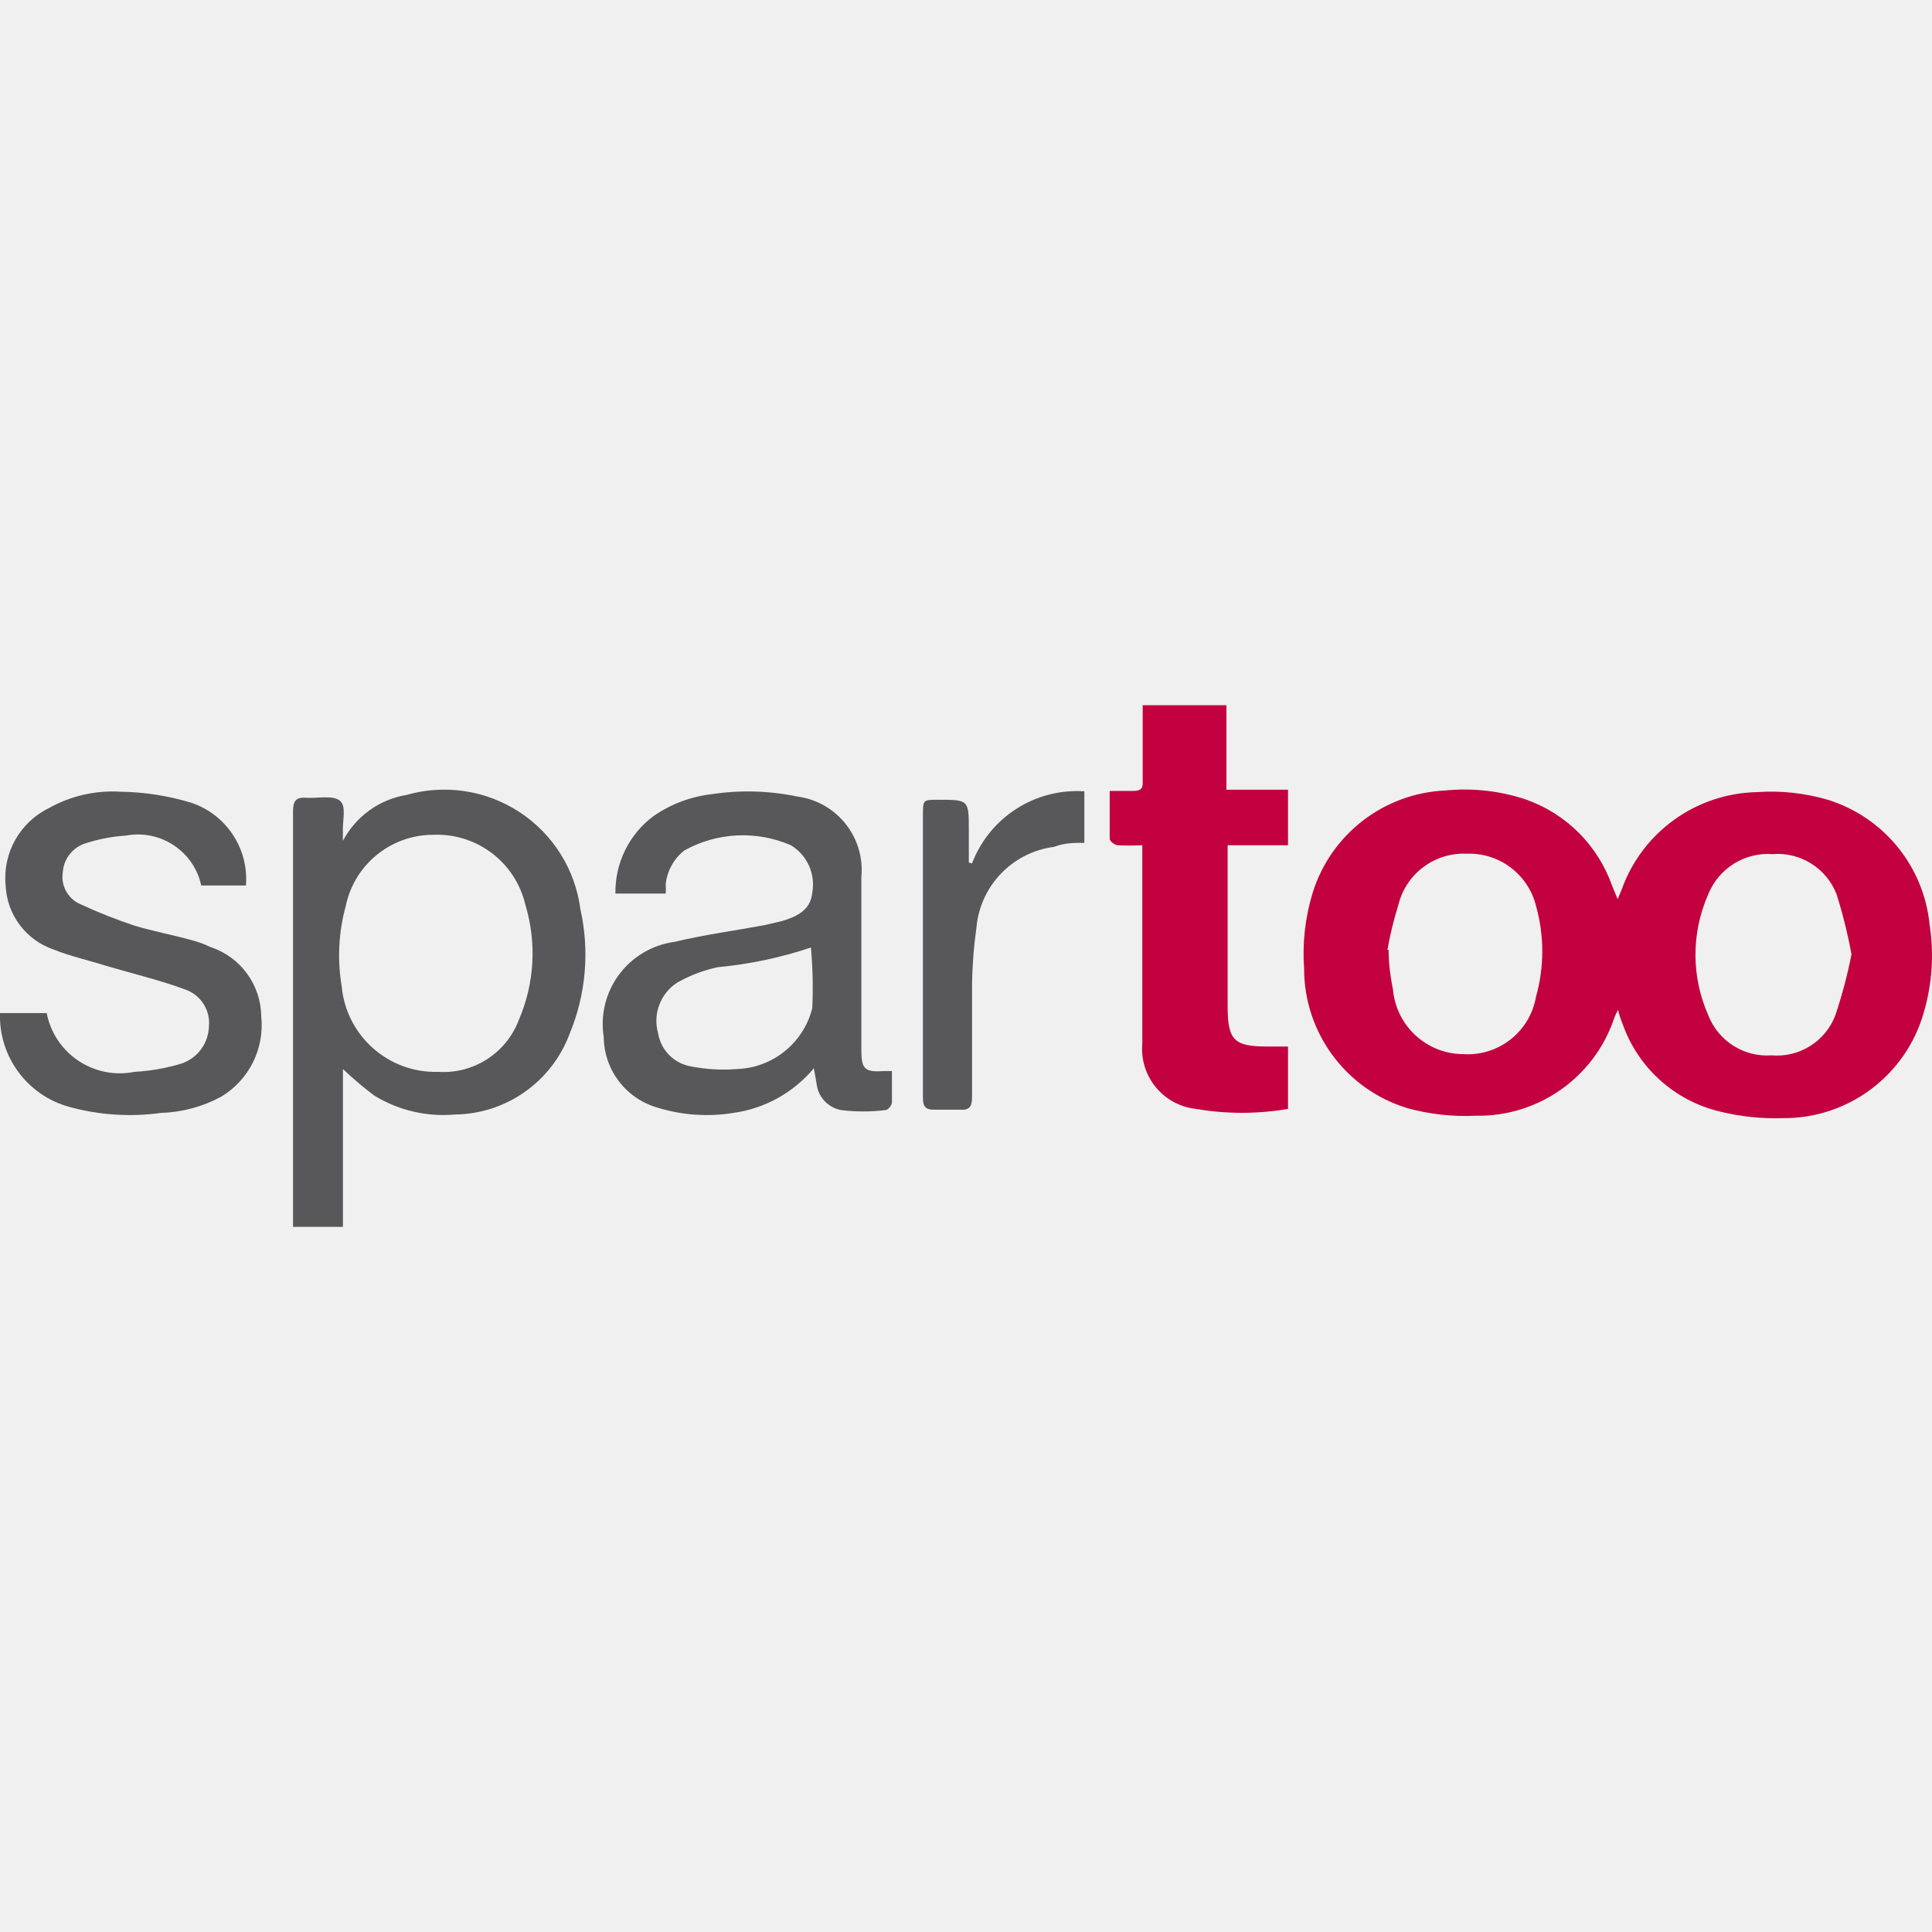
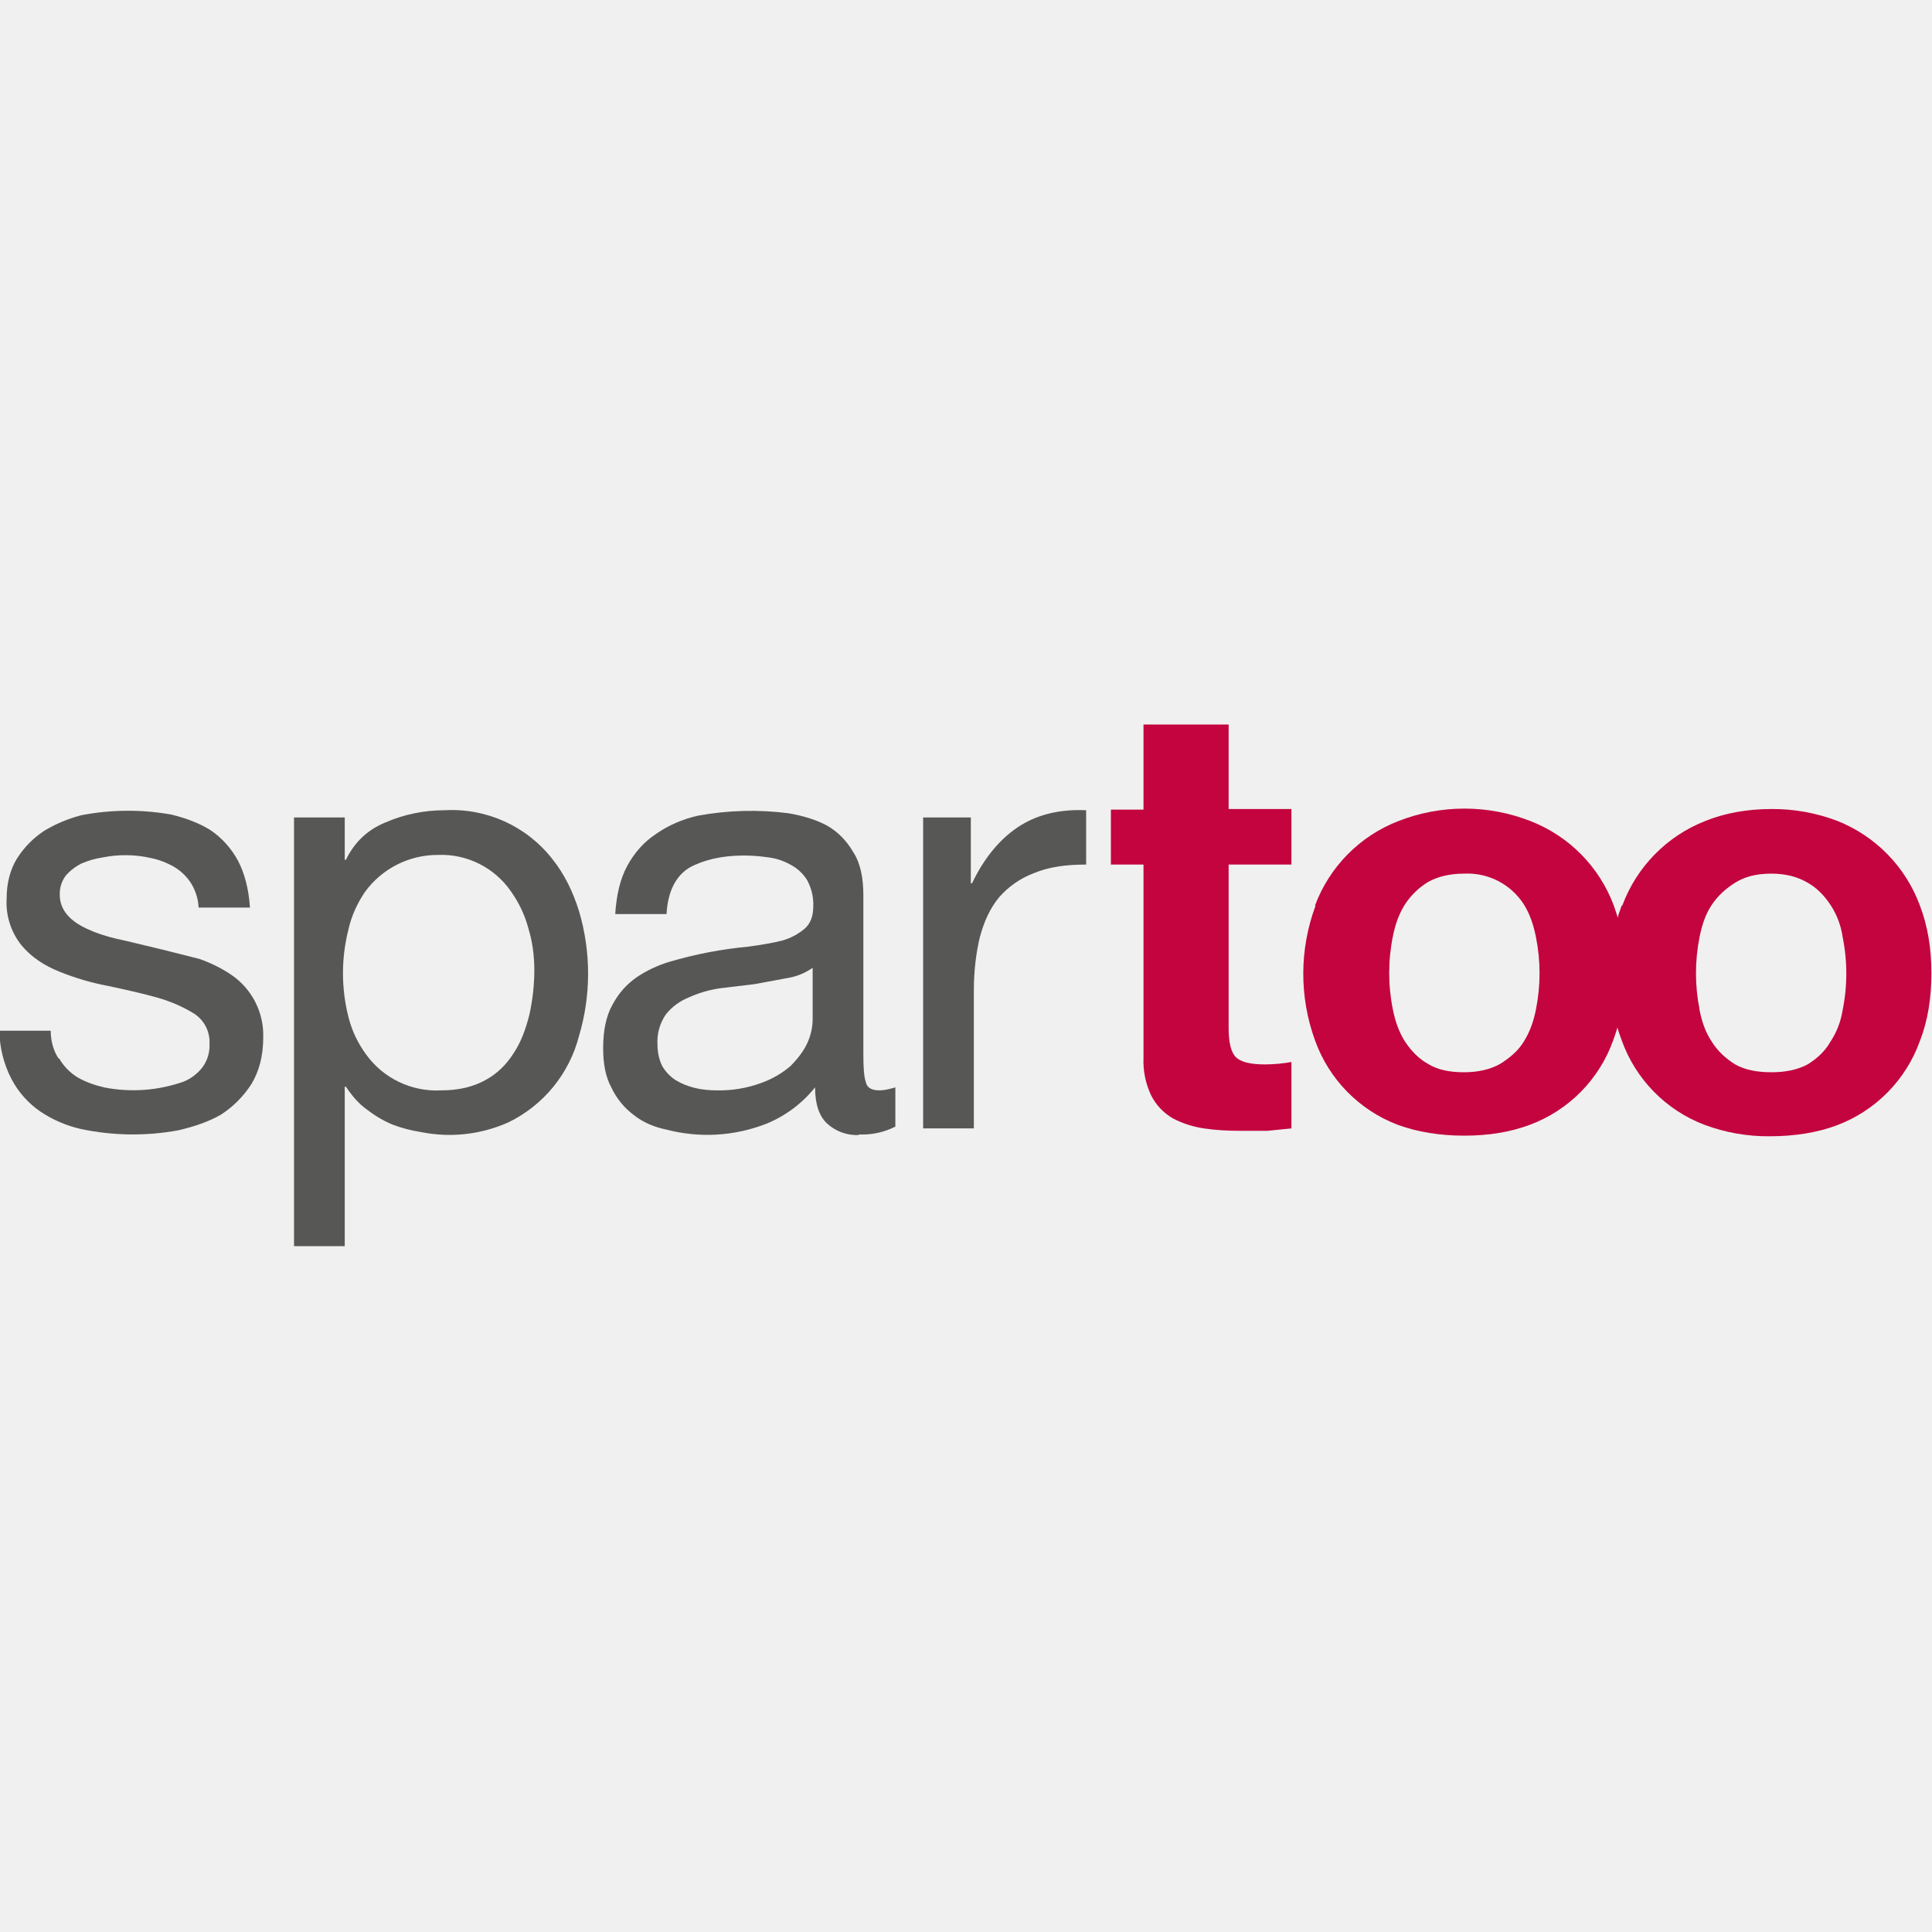
- <svg xmlns="http://www.w3.org/2000/svg" data-name="Calque 1" viewBox="0 0 48 48">
-   <path d="M40.2 25.09a1.54 1.54 0 00-.09.19 3.56 3.56 0 01-3.45 2.44 5.42 5.42 0 01-1.7-.19 3.62 3.62 0 01-2.56-3.46 5.19 5.19 0 01.21-1.88 3.62 3.62 0 013.29-2.55 4.82 4.82 0 012 .22A3.5 3.5 0 0140.05 22l.14.34.1-.24a3.65 3.65 0 013.36-2.42 5 5 0 011.76.19 3.62 3.62 0 012.53 3.1 5 5 0 01-.14 2.17 3.61 3.61 0 01-3.51 2.64 5.72 5.72 0 01-1.54-.16 3.39 3.39 0 01-2.44-2.19 2.24 2.24 0 01-.11-.34zm5.8-1.38a12.48 12.48 0 00-.37-1.49 1.57 1.57 0 00-1.59-1 1.6 1.6 0 00-1.6 1 3.71 3.71 0 000 3 1.57 1.57 0 001.58 1 1.55 1.55 0 001.58-1 12.06 12.06 0 00.4-1.51zm-11.5-.11c0 .38.05.69.11 1a1.76 1.76 0 001.75 1.59 1.72 1.72 0 001.8-1.42 4.17 4.17 0 000-2.27 1.71 1.71 0 00-1.73-1.29 1.67 1.67 0 00-1.69 1.28 8.88 8.88 0 00-.27 1.11z" fill="#c30040" />
-   <path d="M8.52 26.56v3.92H7.28v-.31-10c0-.26.06-.37.33-.35s.65-.07.83.07.06.51.08.79a1.9 1.9 0 000 .21 2.19 2.19 0 011.58-1.14 3.41 3.41 0 014.32 2.84 5.14 5.14 0 01-.27 3.1 3.08 3.08 0 01-2.85 2 3.28 3.28 0 01-2-.47 8.84 8.84 0 01-.78-.66zm2.37.07a2 2 0 002-1.29 4.17 4.17 0 00.16-2.87 2.25 2.25 0 00-2.27-1.73 2.22 2.22 0 00-2.19 1.77 4.64 4.64 0 00-.1 2 2.34 2.34 0 002.4 2.12zM20.22 26.54a3.17 3.17 0 01-2 1.11 4.13 4.13 0 01-1.88-.13A1.84 1.84 0 0115 25.77a2.06 2.06 0 011.76-2.37c.75-.18 1.51-.28 2.26-.42l.42-.1c.36-.11.7-.27.74-.7a1.14 1.14 0 00-.53-1.18 3 3 0 00-2.65.13 1.24 1.24 0 00-.46.83 2.4 2.4 0 010 .24h-1.25a2.35 2.35 0 01.94-1.92 3.17 3.17 0 011.46-.55 6 6 0 012.12.06 1.84 1.84 0 011.59 2v4.29c0 .5.09.56.58.53h.18v.78c0 .07-.1.19-.16.19a4.53 4.53 0 01-1.1 0 .75.75 0 01-.6-.58c-.02-.14-.05-.28-.08-.46zm-.07-3a10.31 10.31 0 01-2.32.49 3.51 3.51 0 00-1 .38 1.13 1.13 0 00-.48 1.26 1 1 0 00.85.83 4.12 4.12 0 001.11.06 2 2 0 001.87-1.51 10.84 10.84 0 00-.03-1.47z" fill="#58585a" />
-   <path d="M32 27.55a6.76 6.76 0 01-2.29 0 1.5 1.5 0 01-1.33-1.62V21a6.05 6.05 0 01-.61 0c-.07 0-.2-.1-.2-.16v-1.19h.59c.18 0 .24-.06.23-.23v-1.9h2.08v2.1H32V21h-1.5v4c0 .86.17 1 1 1h.5z" fill="#c30040" />
-   <path d="M0 25.17h1.16a1.85 1.85 0 002.18 1.46 5 5 0 001.15-.2 1 1 0 00.7-.92.88.88 0 00-.6-.93C4 24.36 3.3 24.19 2.65 24c-.44-.14-.9-.24-1.32-.41A1.76 1.76 0 01.14 22a1.93 1.93 0 011.07-1.92A3.24 3.24 0 013 19.67a6.38 6.38 0 011.74.27A2 2 0 016.11 22H5a1.61 1.61 0 00-1.87-1.24 4.14 4.14 0 00-1 .19.81.81 0 00-.57.72.74.74 0 00.45.8 12.47 12.47 0 001.34.53c.47.14.95.23 1.42.36a2.54 2.54 0 01.46.17 1.83 1.83 0 011.26 1.72 2.07 2.07 0 01-1 2 3.36 3.36 0 01-1.49.4 5.66 5.66 0 01-2.28-.15A2.34 2.34 0 010 25.17zM24.15 21.45a2.79 2.79 0 012.79-1.79v1.28c-.25 0-.5 0-.75.1a2.22 2.22 0 00-1.93 2 11.33 11.33 0 00-.11 1.43v2.79c0 .24-.07.33-.31.31h-.63c-.22 0-.28-.08-.28-.29v-2.53-4.49c0-.39 0-.39.37-.39.77 0 .77 0 .77.75v.81z" fill="#58585a" />
+ <svg xmlns="http://www.w3.org/2000/svg" xmlns:xlink="http://www.w3.org/1999/xlink" viewBox="0 0 32 32">
+   <defs>
+     <path id="a" d="M0 .111h4.367v5.372H0z" />
+   </defs>
+   <g fill="none" fill-rule="evenodd">
+     <g transform="translate(0 13.312)">
+       <mask id="b" fill="#fff">
+         <use xlink:href="#a" />
+       </mask>
+       <path fill="#575756" d="M.98 4.22a.9.9 0 0 0 .3.31c.14.08.28.13.45.17a2.5 2.5 0 0 0 1.32-.1.76.76 0 0 0 .3-.23.6.6 0 0 0 .12-.39.56.56 0 0 0-.25-.5c-.16-.1-.37-.2-.62-.27s-.52-.13-.8-.19a4.2 4.2 0 0 1-.82-.24c-.25-.1-.46-.24-.62-.43a1.13 1.13 0 0 1-.25-.78c0-.26.06-.48.17-.66C.4.72.55.57.73.45c.18-.11.39-.2.62-.26A4.1 4.1 0 0 1 2.84.18c.24.06.46.14.65.26.19.13.34.3.45.5.11.21.18.47.2.78h-.85a.85.85 0 0 0-.13-.41.85.85 0 0 0-.27-.26A1.27 1.27 0 0 0 2.5.9a1.9 1.9 0 0 0-.8-.01 1.4 1.4 0 0 0-.35.1.86.86 0 0 0-.26.2.5.5 0 0 0-.1.32c0 .15.06.27.16.37.1.1.23.17.4.24.15.06.33.11.53.15a59.43 59.43 0 0 1 1.22.3c.2.07.38.16.54.27a1.21 1.21 0 0 1 .52 1.03c0 .31-.07.57-.2.78-.13.2-.3.37-.5.5-.21.12-.45.2-.71.26a4.17 4.17 0 0 1-1.6-.02 2 2 0 0 1-.68-.29 1.5 1.5 0 0 1-.48-.54 1.78 1.78 0 0 1-.2-.8h.85c0 .18.05.34.13.46" mask="url(#b)" />
+     </g>
+     <path fill="#575756" d="M8.75 15.37a1.9 1.9 0 0 0-.29-.61 1.4 1.4 0 0 0-1.2-.6 1.49 1.49 0 0 0-1.22.62c-.12.18-.22.39-.27.62a2.95 2.95 0 0 0 0 1.44c.06.24.16.44.29.62a1.44 1.44 0 0 0 1.25.6c.29 0 .53-.06.73-.17.2-.11.35-.26.47-.45.12-.18.2-.4.26-.64.05-.23.08-.48.08-.73 0-.24-.03-.47-.1-.7zm-3.04-1.83v.7h.02c.14-.29.36-.5.66-.62.3-.13.63-.2.98-.2a2.11 2.11 0 0 1 1.78.81c.2.25.34.54.44.86a3.63 3.63 0 0 1 0 2.07 2.2 2.2 0 0 1-1.17 1.43 2.39 2.39 0 0 1-1.45.16 2.32 2.32 0 0 1-.46-.12c-.15-.06-.3-.15-.43-.25-.14-.1-.25-.23-.35-.38h-.02v2.64h-.84v-7.1h.84zm7.33 2.66l-.54.1-.58.07a1.9 1.9 0 0 0-.51.15.93.93 0 0 0-.38.28.79.79 0 0 0-.14.5c0 .14.03.26.08.36.06.1.13.17.22.23.1.06.2.1.32.13s.25.04.37.04a2 2 0 0 0 .72-.12c.2-.07.36-.17.49-.28.12-.12.22-.25.28-.38a.96.96 0 0 0 .09-.39v-.86a1 1 0 0 1-.42.17m1.18 2.6a.73.73 0 0 1-.52-.19c-.13-.12-.2-.32-.2-.6a2 2 0 0 1-.8.6 2.68 2.68 0 0 1-1.66.1c-.2-.04-.39-.12-.54-.24a1.2 1.2 0 0 1-.37-.45c-.1-.18-.14-.4-.14-.66 0-.29.05-.53.15-.71.1-.19.23-.34.4-.46a2 2 0 0 1 .55-.26 6.85 6.85 0 0 1 1.3-.25c.22-.03.4-.06.56-.1a.98.98 0 0 0 .38-.2c.09-.08.14-.2.14-.36a.84.84 0 0 0-.1-.44.71.71 0 0 0-.28-.26 1 1 0 0 0-.37-.12 2.76 2.76 0 0 0-.4-.03c-.36 0-.66.07-.9.2-.23.14-.36.4-.38.77h-.85c.02-.31.08-.58.2-.8.12-.22.28-.4.48-.53.2-.14.43-.24.69-.3a4.9 4.9 0 0 1 1.5-.04c.23.04.44.1.63.2.18.1.33.25.44.44.12.18.17.43.17.72v2.65c0 .2.01.35.04.44.02.1.1.14.23.14.07 0 .16-.02.26-.05v.65a1.2 1.2 0 0 1-.6.13m1.85-5.25v1.09h.02c.2-.42.46-.73.76-.93.3-.2.67-.3 1.13-.28v.9c-.34 0-.62.04-.86.14-.24.09-.43.23-.58.4-.15.18-.25.4-.32.66-.06.25-.1.55-.1.88v2.29h-.84v-5.15h.8z" />
+     <path fill="#C3043F" d="M21.39 13.4v.92h-1.04v2.71c0 .24.04.4.12.48.08.08.24.12.48.12a2.51 2.51 0 0 0 .44-.04v1.1l-.4.04h-.43c-.22 0-.42-.01-.62-.04s-.37-.09-.52-.17a.92.92 0 0 1-.35-.37 1.32 1.32 0 0 1-.13-.63v-3.2h-.54v-.91h.54V12h1.41v1.4h1.04zm1.68 3.32c.04.2.1.37.2.53.1.15.22.28.38.37.16.1.36.14.6.14s.44-.05.6-.14c.16-.1.3-.22.39-.37.1-.16.16-.33.2-.53a3.04 3.04 0 0 0 0-1.2c-.04-.2-.1-.38-.2-.54a1.11 1.11 0 0 0-.99-.51c-.24 0-.44.05-.6.14-.16.1-.28.22-.38.37-.1.16-.16.33-.2.53a3.06 3.06 0 0 0 0 1.21M21.78 15a2.4 2.4 0 0 1 1.38-1.4 3 3 0 0 1 2.19 0 2.4 2.4 0 0 1 1.38 1.4 3.24 3.24 0 0 1-.01 2.23 2.33 2.33 0 0 1-1.38 1.4c-.32.12-.68.18-1.09.18-.4 0-.77-.06-1.1-.18a2.34 2.34 0 0 1-1.37-1.4 3.23 3.23 0 0 1 .01-2.23" />
+     <path fill="#C3043F" d="M28.15 16.73c.04.2.1.37.2.52.1.16.23.28.39.38.16.09.36.13.6.13.23 0 .43-.04.6-.13.16-.1.29-.22.38-.38.1-.15.17-.33.2-.52a3.05 3.05 0 0 0 0-1.21 1.3 1.3 0 0 0-.2-.53c-.1-.15-.22-.28-.38-.37-.17-.1-.37-.15-.6-.15-.25 0-.44.05-.6.15-.16.1-.29.22-.39.37-.1.15-.16.33-.2.53a3.06 3.06 0 0 0 0 1.2M26.87 15a2.4 2.4 0 0 1 1.37-1.4c.32-.13.69-.2 1.1-.2a3 3 0 0 1 1.1.2A2.4 2.4 0 0 1 31.8 15c.13.34.19.71.19 1.12 0 .41-.06.79-.19 1.12a2.33 2.33 0 0 1-1.38 1.4c-.32.12-.7.18-1.1.18a3 3 0 0 1-1.09-.19 2.34 2.34 0 0 1-1.37-1.4 3.16 3.16 0 0 1 0-2.23" />
+   </g>
</svg>
